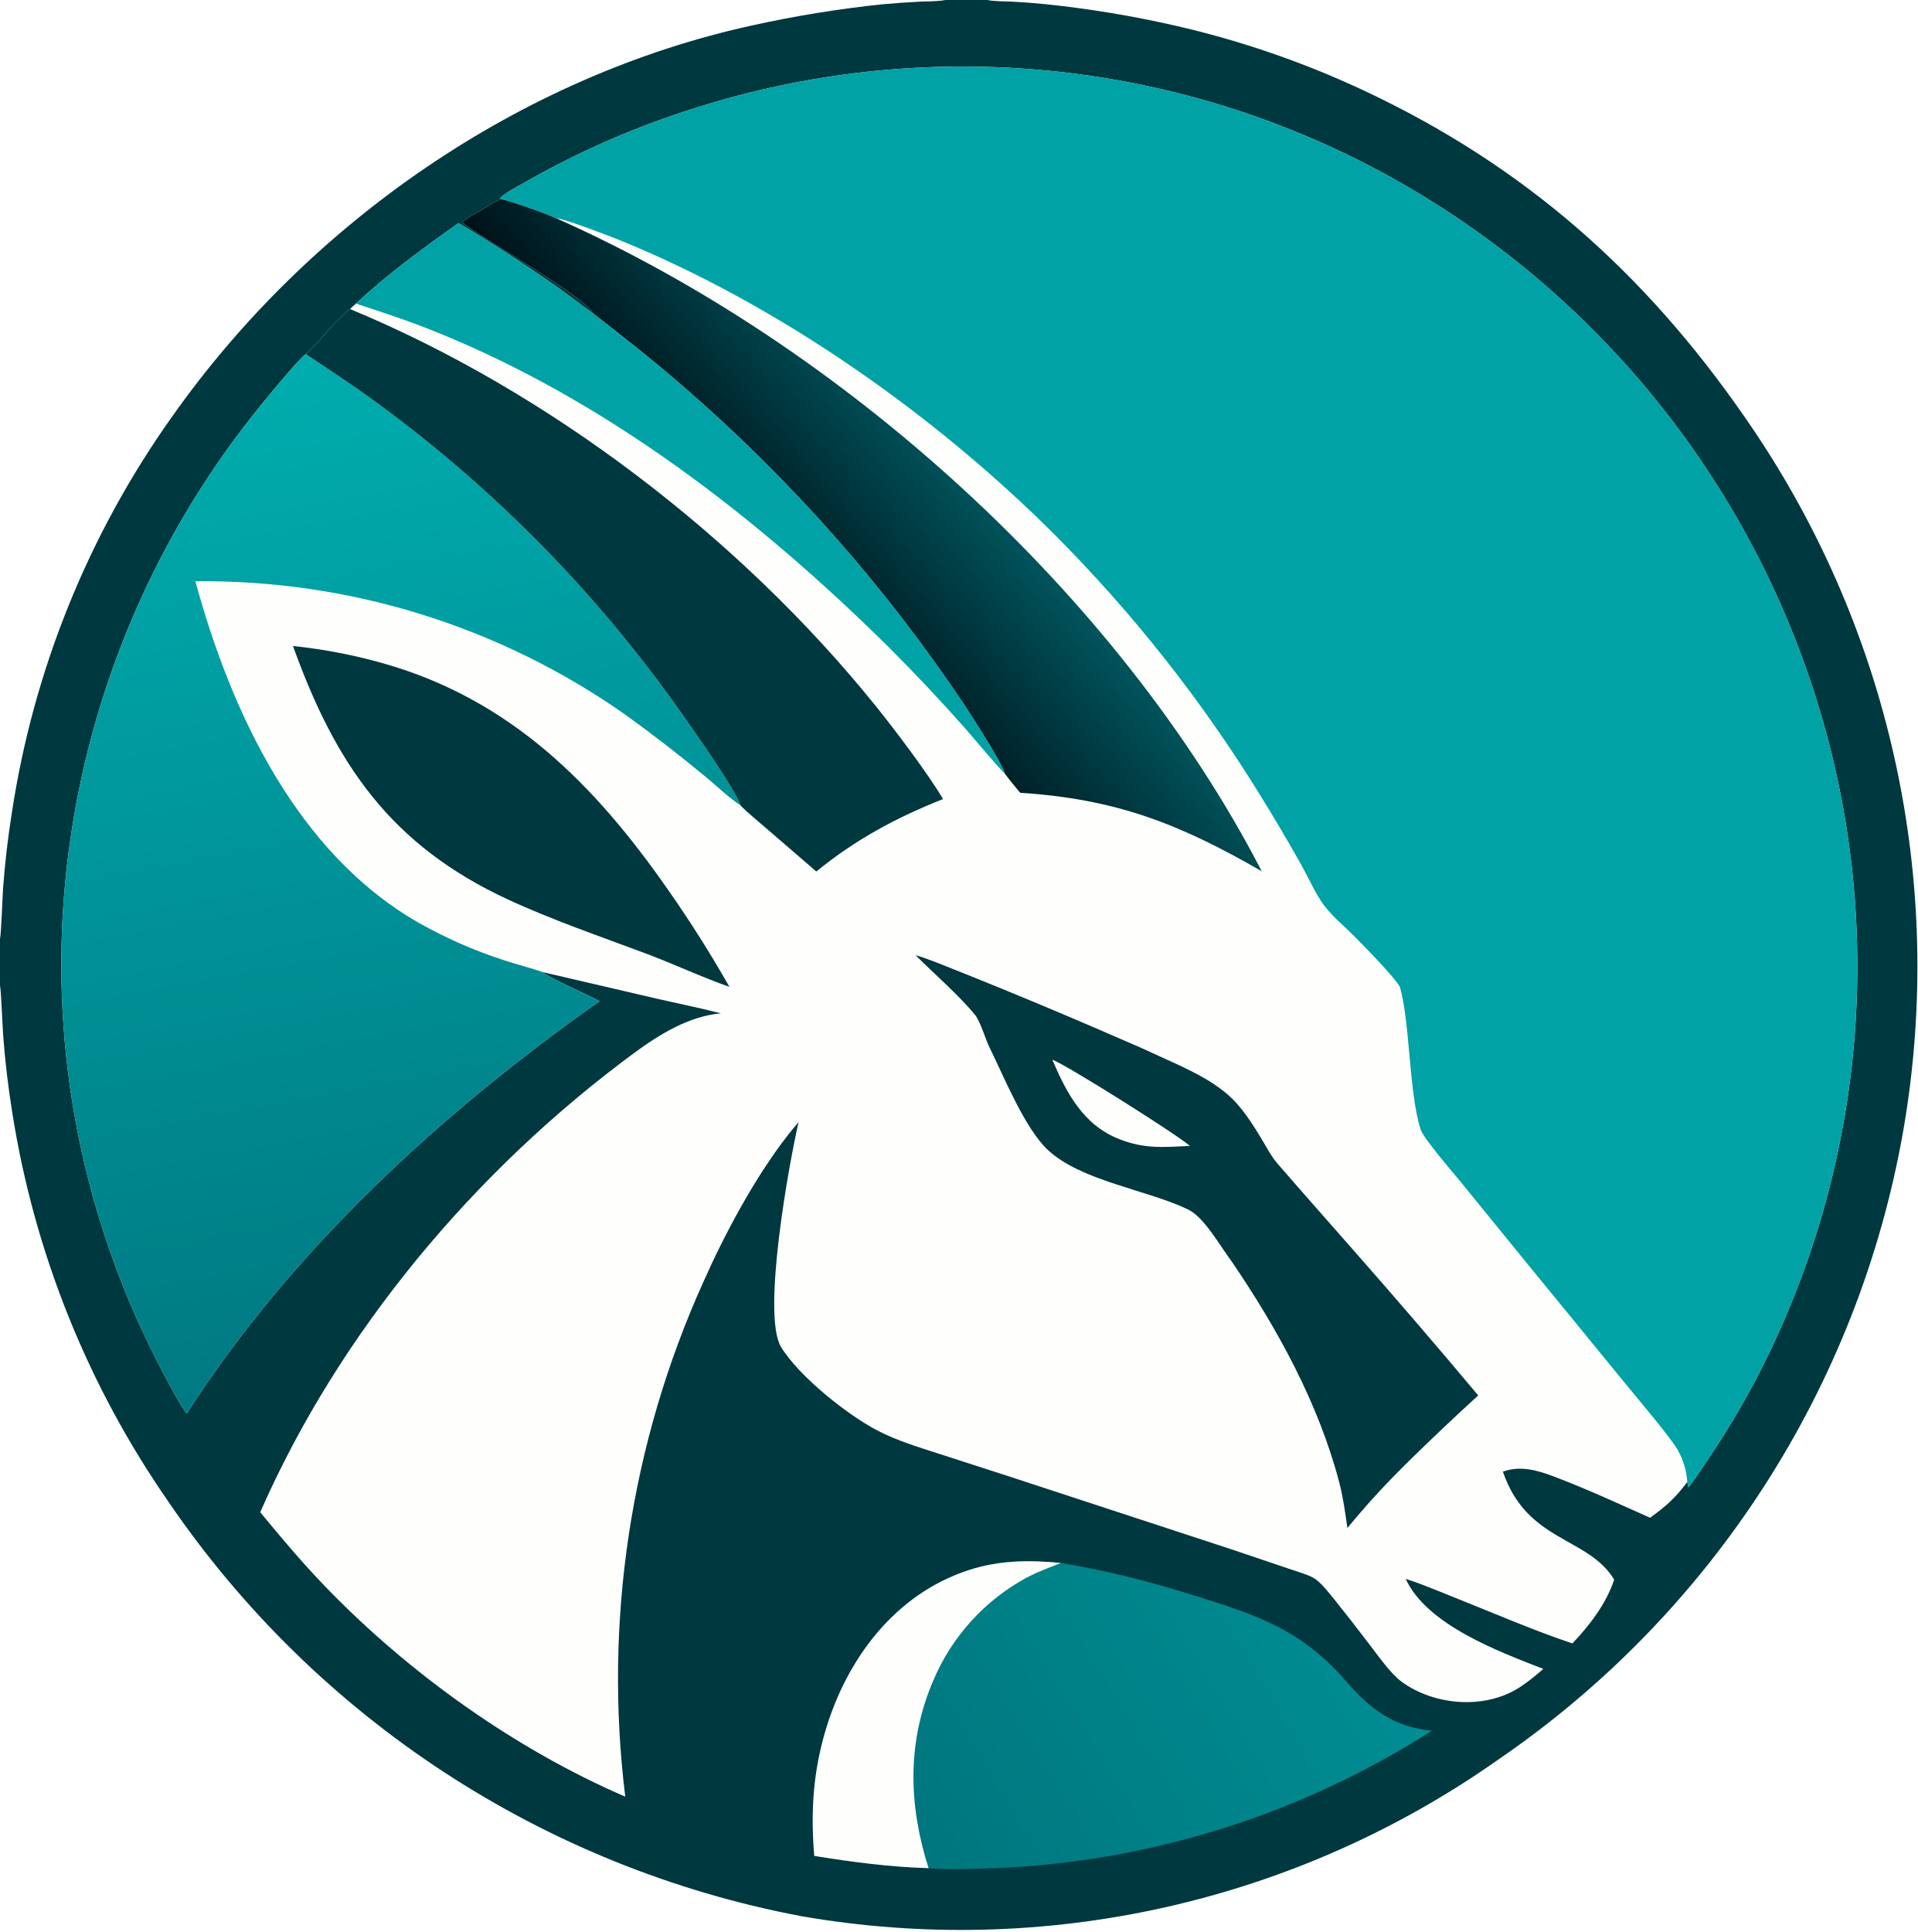
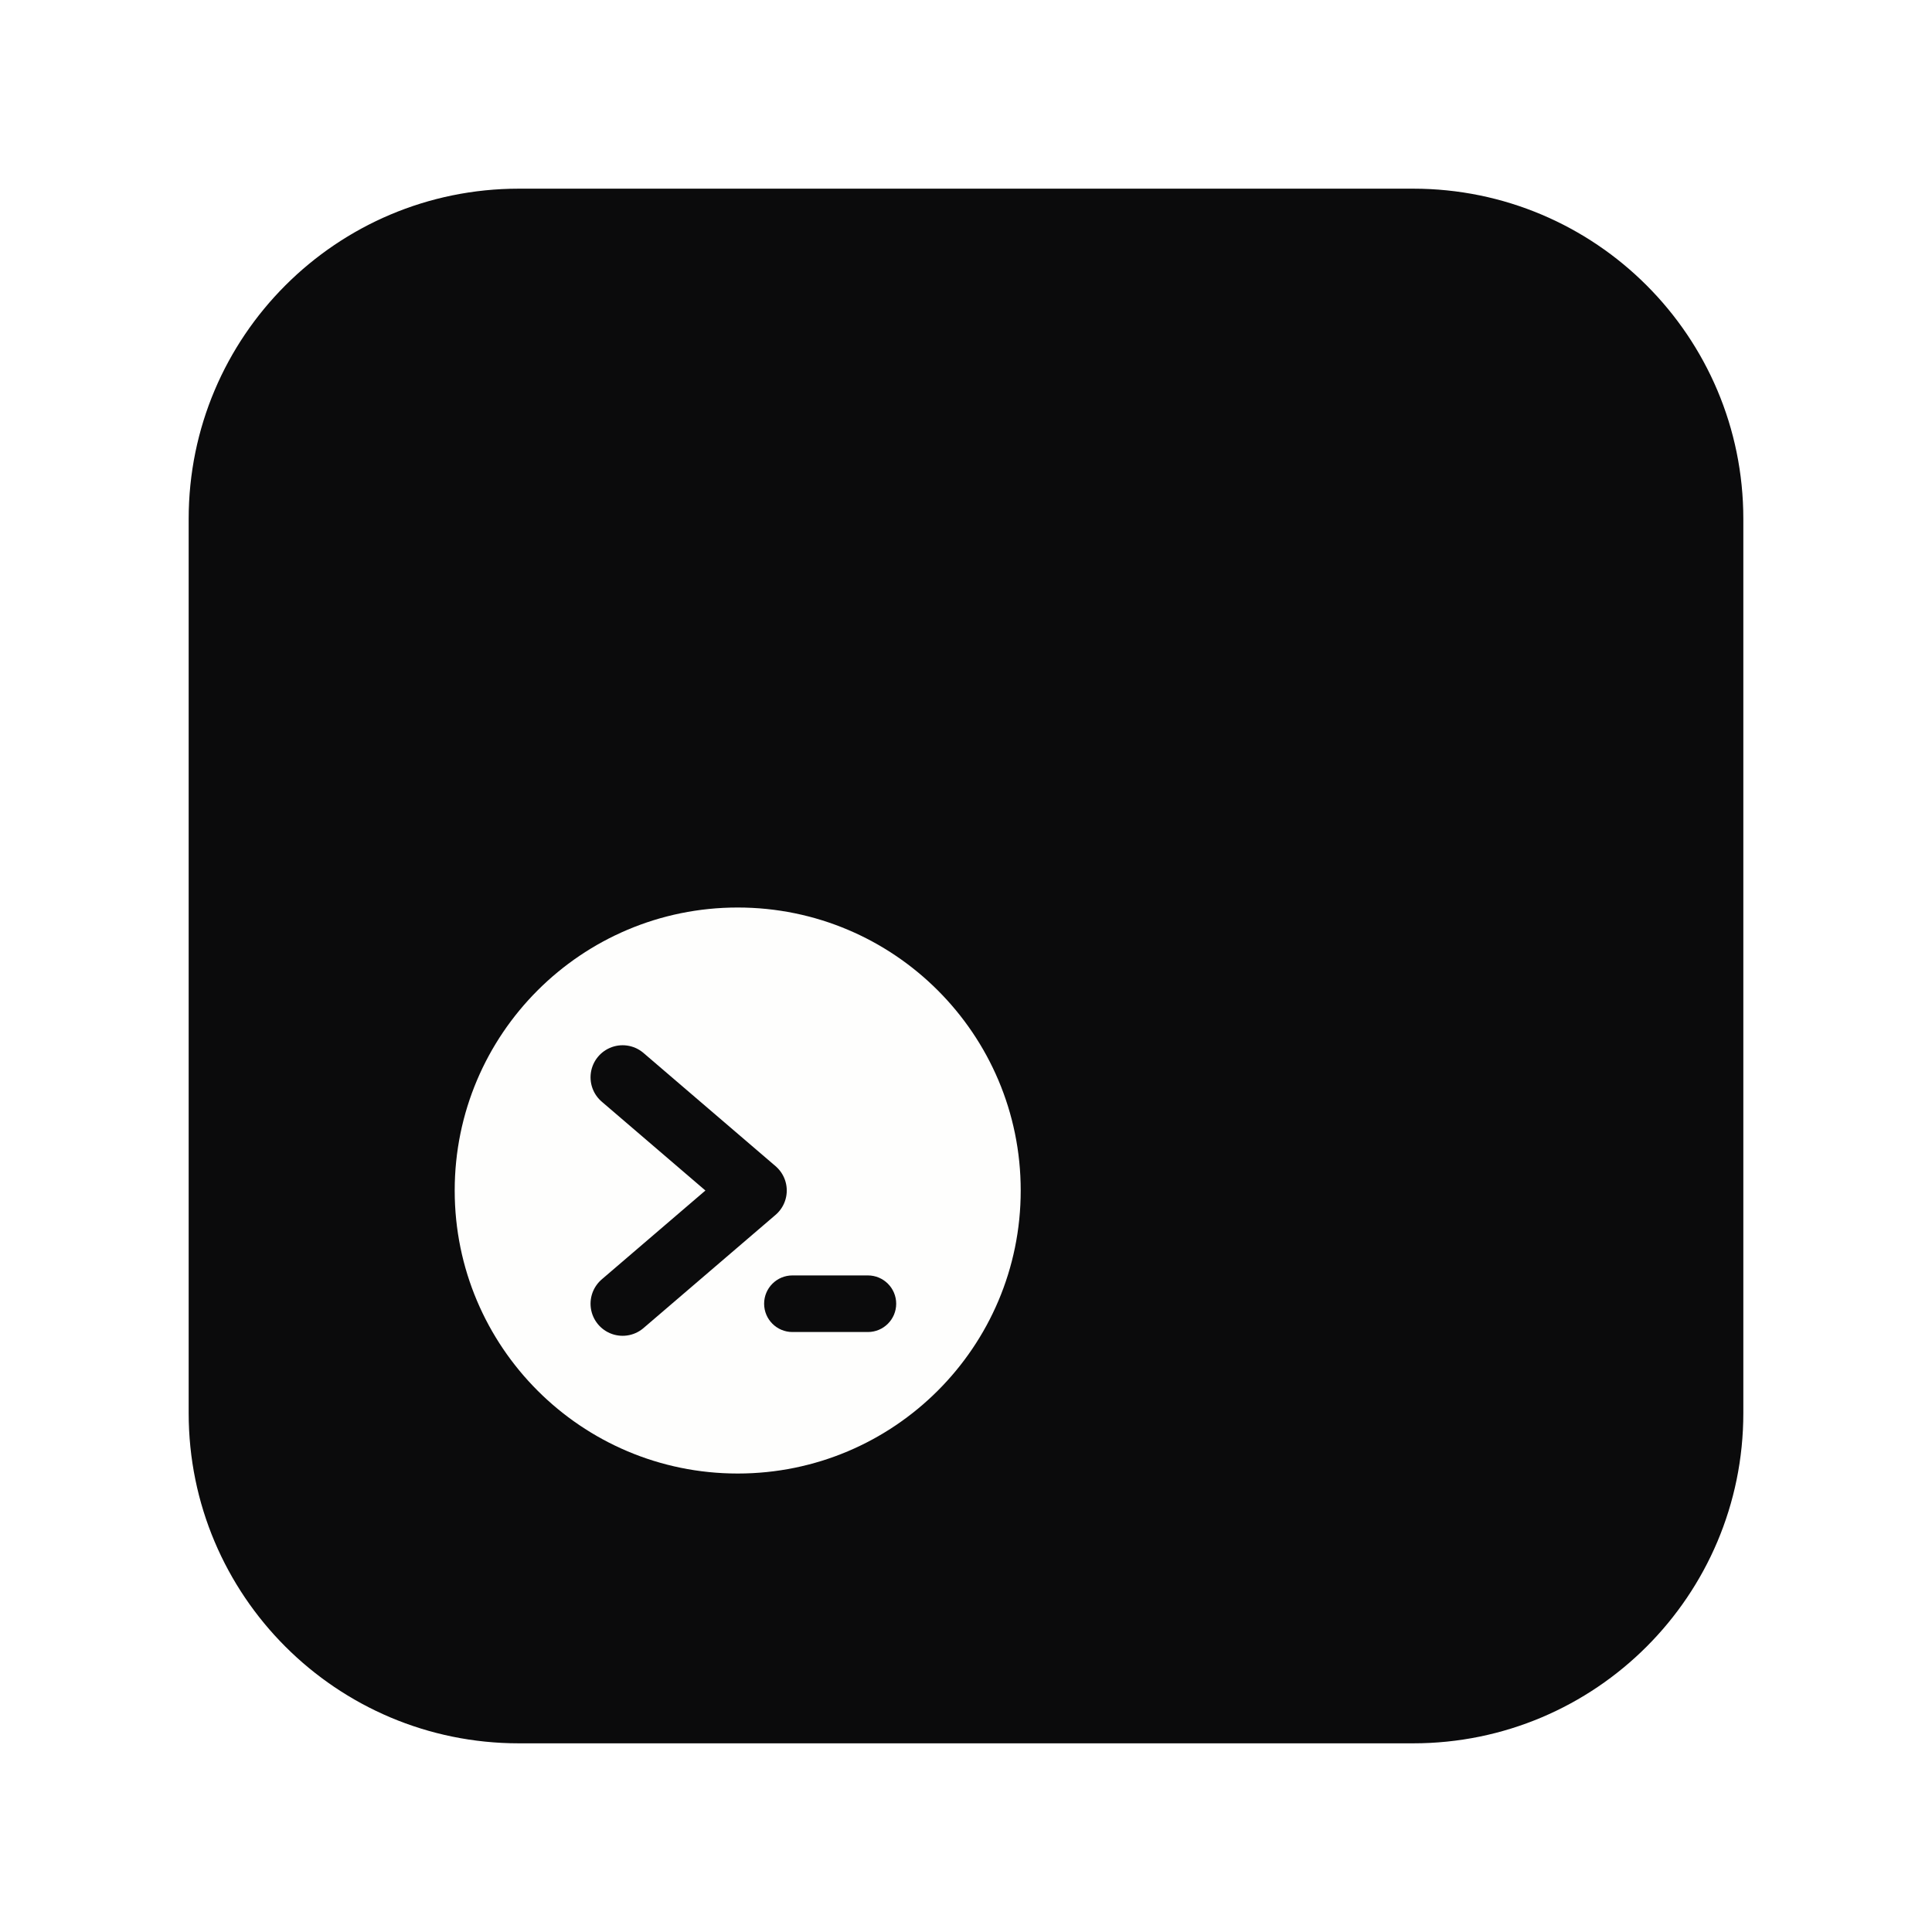
- <svg xmlns="http://www.w3.org/2000/svg" version="1.1" style="display: block;" viewBox="0 0 2033 2048" width="1231" height="1240" preserveAspectRatio="none">
-   <defs>
-     <linearGradient id="Gradient1" gradientUnits="userSpaceOnUse" x1="971.769" y1="1955.3" x2="1419.32" y2="1682.38">
-       <stop class="stop0" offset="0" stop-opacity="1" stop-color="rgb(0,118,126)" />
-       <stop class="stop1" offset="1" stop-opacity="1" stop-color="rgb(0,141,147)" />
-     </linearGradient>
-     <linearGradient id="Gradient2" gradientUnits="userSpaceOnUse" x1="835.282" y1="641.133" x2="1011.53" y2="490.863">
-       <stop class="stop0" offset="0" stop-opacity="1" stop-color="rgb(0,16,23)" />
-       <stop class="stop1" offset="1" stop-opacity="1" stop-color="rgb(0,84,92)" />
-     </linearGradient>
-     <linearGradient id="Gradient3" gradientUnits="userSpaceOnUse" x1="507.868" y1="1436.36" x2="312.002" y2="380.039">
-       <stop class="stop0" offset="0" stop-opacity="1" stop-color="rgb(0,121,130)" />
-       <stop class="stop1" offset="1" stop-opacity="1" stop-color="rgb(0,173,174)" />
-     </linearGradient>
-   </defs>
-   <path transform="translate(0,0)" fill="rgb(0,56,63)" d="M 1002.21 0 L 1046.61 0 C 1054.17 1.566 1065.14 1.375 1073.06 1.738 C 1085.03 2.359 1096.99 3.28 1108.92 4.502 C 1154.98 9.31 1200.71 16.89 1245.86 27.201 C 1314.88 42.946 1382.01 66.064 1446.08 96.155 C 1615.13 175.442 1742.77 288.284 1848.68 441.032 C 2003.02 661.699 2063.65 934.528 2017.29 1199.8 C 1969.54 1470.17 1814.98 1709.94 1588.44 1865.06 C 1373.75 2016.5 1107.61 2076.26 848.787 2031.13 C 576.095 1979.31 335.098 1821.43 178.681 1592.12 C 93.036 1468.89 36.407 1327.86 13.04 1179.61 C 8.597 1152.16 5.341 1124.53 3.281 1096.8 C 2.739 1089.32 1.056 1048.43 0 1044.68 L 0 995.22 C 1.26 989.855 2.638 950.771 3.23 941.977 C 5.201 915.057 8.313 888.232 12.561 861.576 C 35.49 710.365 93.59 566.646 182.186 441.981 C 327.299 236.096 551.007 80.693 797.99 26.797 C 843.086 16.848 888.706 9.441 934.634 4.612 C 948.243 3.371 961.876 2.408 975.524 1.724 C 983.676 1.336 994.412 1.583 1002.21 0 z" />
-   <path transform="translate(0,0)" fill="rgb(254,254,253)" d="M 529.989 210.774 C 532.642 205.705 549.796 196.979 555.631 193.683 C 613.217 160.71 674.215 134.092 737.552 114.299 C 974.125 39.304 1230.79 61.291 1451.17 175.43 C 1678.68 293.653 1849.56 497.847 1925.84 742.642 C 2000.29 981.035 1977.38 1239.21 1862.09 1460.76 C 1844.76 1493.63 1825.5 1525.44 1804.4 1556.02 C 1801.22 1560.68 1793.32 1572.91 1789.69 1576.44 C 1789.28 1574.6 1788.84 1572.77 1788.55 1570.92 C 1776.23 1587.6 1765.72 1597.01 1749.07 1608.88 C 1715.64 1593.94 1681.79 1578.28 1647.51 1565.3 C 1629.5 1558.48 1611.9 1553.33 1593.08 1559.96 C 1618.75 1635.19 1683.18 1628.57 1711.05 1674.45 C 1703.01 1699.39 1684.71 1723.41 1666.76 1742.09 C 1626.14 1728.55 1585.74 1710.93 1546 1695.13 C 1528.42 1688.14 1507.93 1679.32 1490.07 1673.67 C 1512.36 1722.35 1588.59 1750.71 1635.93 1769.09 C 1627.98 1776.07 1620.58 1782.23 1611.73 1788.05 C 1574.97 1812.54 1520.52 1808.28 1485.58 1782.58 C 1474.06 1774.11 1460.77 1755.01 1451.65 1743.2 C 1439.1 1726.65 1426.32 1710.28 1413.33 1694.08 C 1393.33 1669.5 1394.09 1672.46 1364.34 1662.27 L 1306.47 1642.71 L 1068.41 1564.66 L 996.234 1541.34 C 973.827 1534.08 950.925 1527.27 929.961 1516.34 C 898 1499.67 846.999 1459.09 827.965 1427.91 C 807.128 1393.78 836.688 1231.69 846.521 1189.56 C 842.663 1193.95 838.934 1198.45 835.337 1203.05 C 800.448 1247.63 768.005 1308.26 745.224 1359.69 C 668.393 1530.34 639.876 1718.81 662.78 1904.55 C 546.082 1854.15 433.637 1773.77 345.541 1682.62 C 320.371 1656.58 298.733 1630.81 275.847 1602.99 C 359.757 1411.8 503.608 1240.47 671.899 1116.43 C 698.748 1096.64 730.42 1077.03 764.227 1074.19 C 742.387 1068.59 718.996 1063.81 696.923 1058.79 L 575.398 1030.51 C 577.334 1034.18 627.627 1056.7 635.523 1061.26 C 467.936 1179.26 309.149 1325.12 197.873 1498.48 C 184.769 1480.34 160.922 1432.3 151.356 1411.93 C 74.8 1247.76 48.303 1064.69 75.175 885.554 C 99.446 722.889 165.877 569.412 267.863 440.386 C 276.111 429.813 314.859 382.25 324.09 375.386 C 339.569 361.762 352.639 342.155 371.07 327.597 C 372.957 325.642 375.246 323.679 377.279 321.835 C 411.257 290.188 448.229 263.203 486.063 236.516 C 520.835 257.229 554.83 279.219 587.979 302.441 C 602.004 312.246 615.257 322.735 629.089 332.579 C 619.391 313.652 512.726 254.17 490.001 235.639 C 497.829 228.501 512.843 221.988 521.782 215.604 C 524.506 213.658 527.596 213.225 529.989 210.774 z" />
-   <path transform="translate(0,0)" fill="rgb(0,162,165)" d="M 529.989 210.774 C 532.642 205.705 549.796 196.979 555.631 193.683 C 613.217 160.71 674.215 134.092 737.552 114.299 C 974.125 39.304 1230.79 61.291 1451.17 175.43 C 1678.68 293.653 1849.56 497.847 1925.84 742.642 C 2000.29 981.035 1977.38 1239.21 1862.09 1460.76 C 1844.76 1493.63 1825.5 1525.44 1804.4 1556.02 C 1801.22 1560.68 1793.32 1572.91 1789.69 1576.44 C 1789.28 1574.6 1788.84 1572.77 1788.55 1570.92 C 1787.75 1558.84 1784.21 1547.11 1778.19 1536.62 C 1770.36 1523.2 1737.51 1484.52 1725.6 1469.94 L 1616.05 1336.04 L 1548.07 1252.48 C 1540.46 1243.14 1508.77 1206.77 1505.72 1196.89 C 1493.39 1156.98 1494.7 1084.85 1484.17 1047.06 C 1481.88 1038.81 1433.31 989.665 1424.26 981.506 C 1396.73 956.684 1396.37 947.483 1378.64 915.427 C 1364.46 890.25 1349.75 865.376 1334.51 840.823 C 1273.26 741.743 1200.85 650.021 1118.68 567.458 C 990.9 439.672 826.821 324.171 659.101 255.465 C 649.56 251.557 597.717 231.456 589.733 231.45 C 577.418 225.892 542.379 213.361 529.989 210.774 z" />
-   <path transform="translate(0,0)" fill="url(#Gradient3)" d="M 197.873 1498.48 C 184.769 1480.34 160.922 1432.3 151.356 1411.93 C 74.8 1247.76 48.303 1064.69 75.175 885.554 C 99.446 722.889 165.877 569.412 267.863 440.386 C 276.111 429.813 314.859 382.25 324.09 375.386 C 349.153 392.211 373.496 407.941 397.915 425.854 C 526.635 519.823 638.649 634.755 729.277 765.848 C 740.912 782.415 779.206 837.146 784.871 853.647 C 772.719 845.913 758.508 831.995 746.853 822.521 C 719.284 799.697 690.947 777.816 661.891 756.918 C 528.745 663.591 369.686 614.365 207.099 616.169 C 244.836 754.542 314.476 904.299 443.956 978.265 C 472.977 994.631 503.575 1008.03 535.284 1018.25 C 547.853 1022.39 563.717 1026.32 575.398 1030.51 C 577.334 1034.18 627.627 1056.7 635.523 1061.26 C 467.936 1179.26 309.149 1325.12 197.873 1498.48 z" />
-   <path transform="translate(0,0)" fill="url(#Gradient2)" d="M 529.989 210.774 C 542.379 213.361 577.418 225.892 589.733 231.45 C 891.799 365.672 1185.25 629.011 1337.48 923.585 C 1249.86 873.028 1182.75 846.92 1081.41 840.379 C 1075.81 833.571 1070.04 826.743 1064.83 819.639 C 1061.9 808.467 1029.93 758.988 1022.08 747.02 C 938.091 621.481 837.627 507.788 723.379 408.989 C 691.172 381.01 662.434 358.503 629.089 332.579 C 619.391 313.652 512.726 254.17 490.001 235.639 C 497.829 228.501 512.843 221.988 521.782 215.604 C 524.506 213.658 527.596 213.225 529.989 210.774 z" />
-   <path transform="translate(0,0)" fill="rgb(0,56,63)" d="M 371.07 327.597 C 582 415.069 784.474 570.104 927.944 747.954 C 948.238 773.111 983.485 819.693 999.626 847.022 C 949.866 866.85 907.088 889.71 865.318 923.833 L 811.753 877.618 C 806.245 872.87 789.045 858.54 784.871 853.647 C 779.206 837.146 740.912 782.415 729.277 765.848 C 638.649 634.755 526.635 519.823 397.915 425.854 C 373.496 407.941 349.153 392.211 324.09 375.386 C 339.569 361.762 352.639 342.155 371.07 327.597 z" />
-   <path transform="translate(0,0)" fill="rgb(0,162,165)" d="M 486.063 236.516 C 520.835 257.229 554.83 279.219 587.979 302.441 C 602.004 312.246 615.257 322.735 629.089 332.579 C 662.434 358.503 691.172 381.01 723.379 408.989 C 837.627 507.788 938.091 621.481 1022.08 747.02 C 1029.93 758.988 1061.9 808.467 1064.83 819.639 C 1059.41 815.274 1030.65 780.636 1024.04 773.161 C 997.523 743.172 970.073 714.017 941.733 685.741 C 803.432 548.956 643.503 425.065 461.958 351.752 C 434.129 340.514 405.79 331.141 377.279 321.835 C 411.257 290.188 448.229 263.203 486.063 236.516 z" />
-   <path transform="translate(0,0)" fill="rgb(0,56,63)" d="M 970.508 1012.59 C 980.716 1015.28 996.56 1021.78 1006.54 1025.73 C 1025.94 1033.44 1045.29 1041.26 1064.61 1049.19 C 1105.9 1066.13 1147 1083.51 1187.92 1101.35 C 1199.33 1106.33 1211.09 1111.29 1222.31 1116.55 C 1249 1129.05 1277.43 1140.15 1300.24 1159.26 C 1316.12 1172.56 1327.99 1191.81 1338.55 1209.5 C 1343.27 1217.39 1347.58 1225.62 1353.49 1232.69 C 1380.58 1263.95 1408.11 1295 1435.4 1326.08 C 1479.88 1376.58 1523.73 1427.62 1566.94 1479.2 C 1542.75 1501.29 1518.96 1523.79 1495.55 1546.7 C 1468.85 1573.03 1452.04 1591.04 1428.28 1619.72 C 1426.14 1604.53 1423.58 1586.51 1419.7 1571.66 C 1397.72 1487.69 1354.15 1408.46 1305.56 1337.12 C 1293.95 1321.91 1276.89 1290.75 1259.91 1282.39 C 1217.3 1261.4 1145.42 1252.06 1110.26 1218.53 C 1085.89 1195.28 1064.05 1140.97 1049.32 1111.17 C 1044.49 1101.41 1040.56 1086.59 1034.5 1076.98 C 1016.59 1054.87 990.76 1032.88 970.508 1012.59 z" />
-   <path transform="translate(0,0)" fill="rgb(254,254,253)" d="M 1115.5 1123.34 C 1129.74 1128.26 1249.62 1203.85 1261.29 1214.75 C 1233.7 1215.93 1213.68 1218.25 1186.48 1207.54 C 1148.33 1192.51 1130.74 1159.05 1115.5 1123.34 z" />
-   <path transform="translate(0,0)" fill="rgb(0,56,63)" d="M 310.561 684.792 C 342.922 688.157 374.932 694.304 406.237 703.164 C 540.531 741.223 629.83 830.81 707.845 942.814 C 731.262 976.176 753.065 1010.64 773.18 1046.09 C 746.008 1036.69 713.725 1021.69 685.253 1011.01 C 636.591 992.741 585.313 975.226 538.268 953.416 C 414.291 895.941 355.617 810.188 310.561 684.792 z" />
-   <path transform="translate(0,0)" fill="url(#Gradient1)" d="M 863.159 1967.33 C 859.268 1921.74 861.827 1879.86 874.562 1836.12 C 897.052 1758.88 948.534 1689.76 1027.16 1664.3 C 1059.66 1653.78 1090.86 1653.62 1124.52 1656.79 C 1183.98 1666.63 1236.46 1681.35 1293.43 1700.03 C 1349.71 1718.48 1387.65 1736.93 1427.35 1782.68 C 1452.54 1811.71 1477.98 1831.03 1517.86 1834.6 C 1383.48 1920.58 1229.22 1970.52 1069.94 1979.63 C 1052.09 1980.63 1000.31 1982.53 984.302 1980.3 C 943.496 1979.16 903.374 1973.81 863.159 1967.33 z" />
-   <path transform="translate(0,0)" fill="rgb(254,254,253)" d="M 863.159 1967.33 C 859.268 1921.74 861.827 1879.86 874.562 1836.12 C 897.052 1758.88 948.534 1689.76 1027.16 1664.3 C 1059.66 1653.78 1090.86 1653.62 1124.52 1656.79 C 1111.69 1661.94 1100.44 1665.91 1088.07 1672.46 C 1043.65 1696.54 1008.77 1735.07 989.2 1781.66 C 961.151 1847.15 963.103 1913.74 984.302 1980.3 C 943.496 1979.16 903.374 1973.81 863.159 1967.33 z" />
+ <svg xmlns="http://www.w3.org/2000/svg" version="1.1" viewBox="0 0 1024 1024" width="1024" height="1024" style="display: block;">
+   <rect x="100" y="100" width="824" height="824" rx="175" ry="175" fill="rgb(11,11,12)" />
+   <circle cx="391" cy="631" r="150" fill="rgb(254,254,253)" />
+   <g fill="none" stroke="rgb(11,11,12)" stroke-width="34" stroke-linecap="round" stroke-linejoin="round">
+     <polyline points="330,571 400,631 330,691" />
+   </g>
+   <rect x="405" y="676" width="70" height="30" rx="15" ry="15" fill="rgb(11,11,12)" />
</svg>
